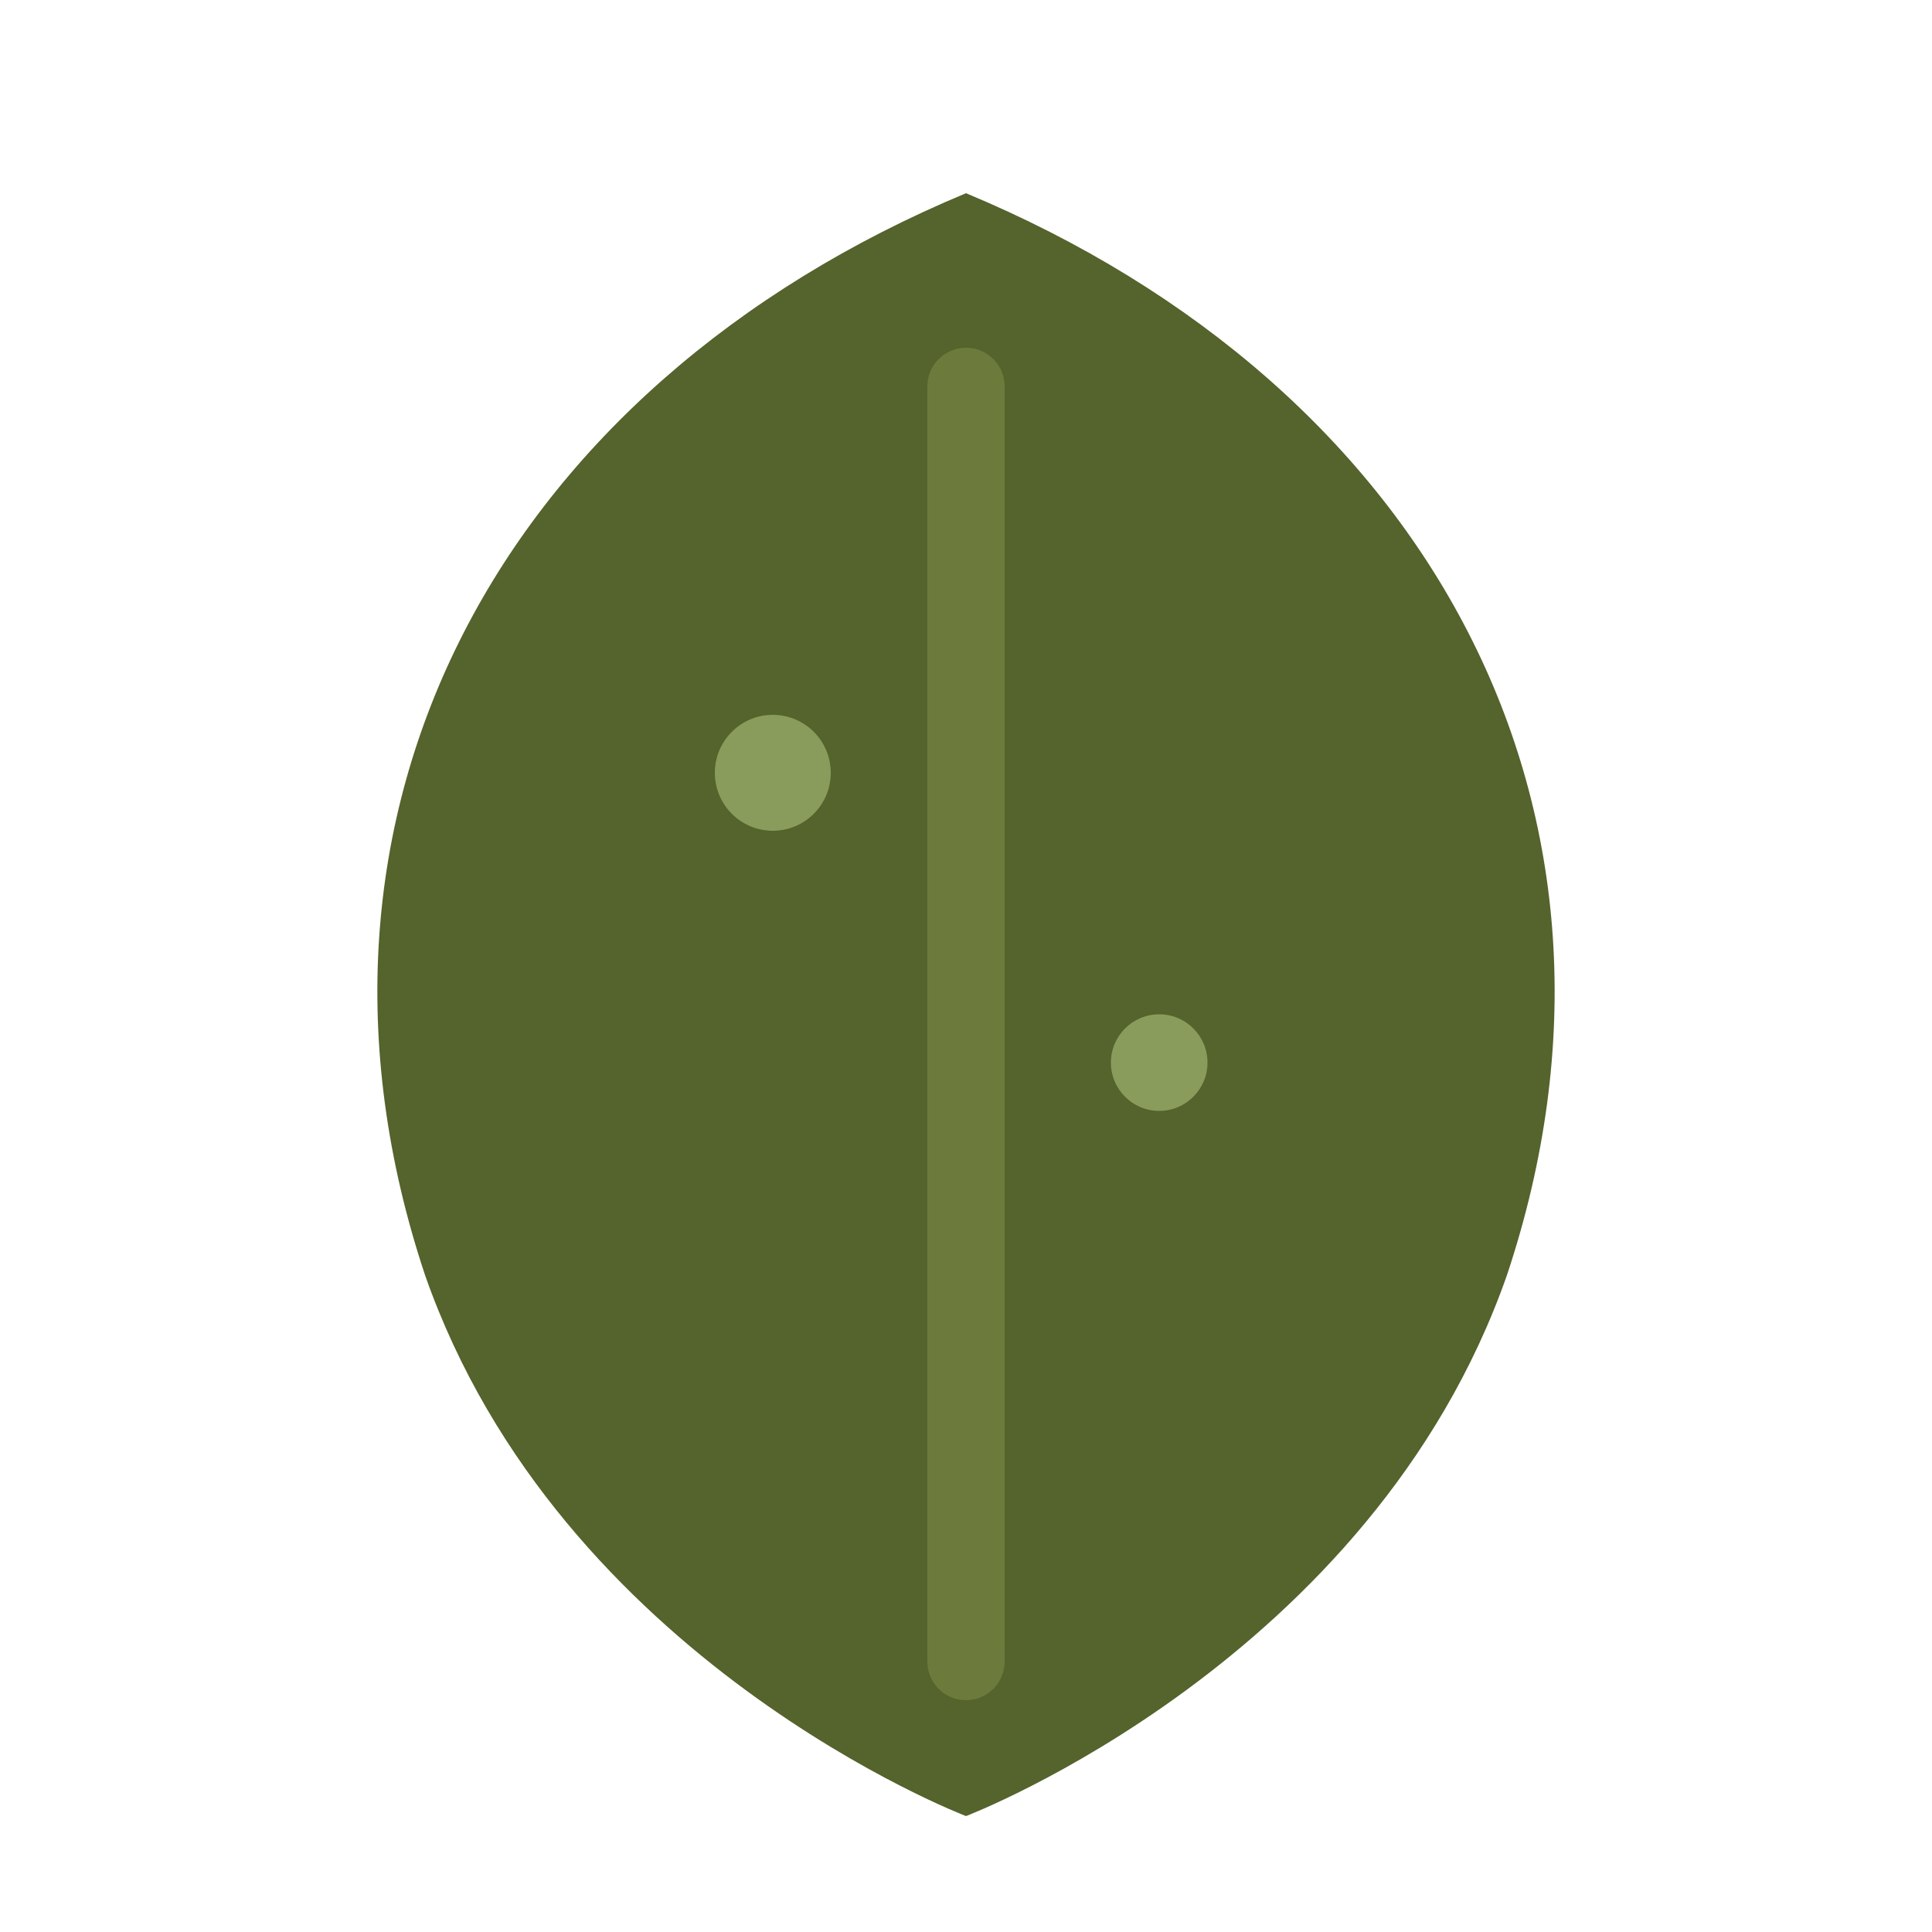
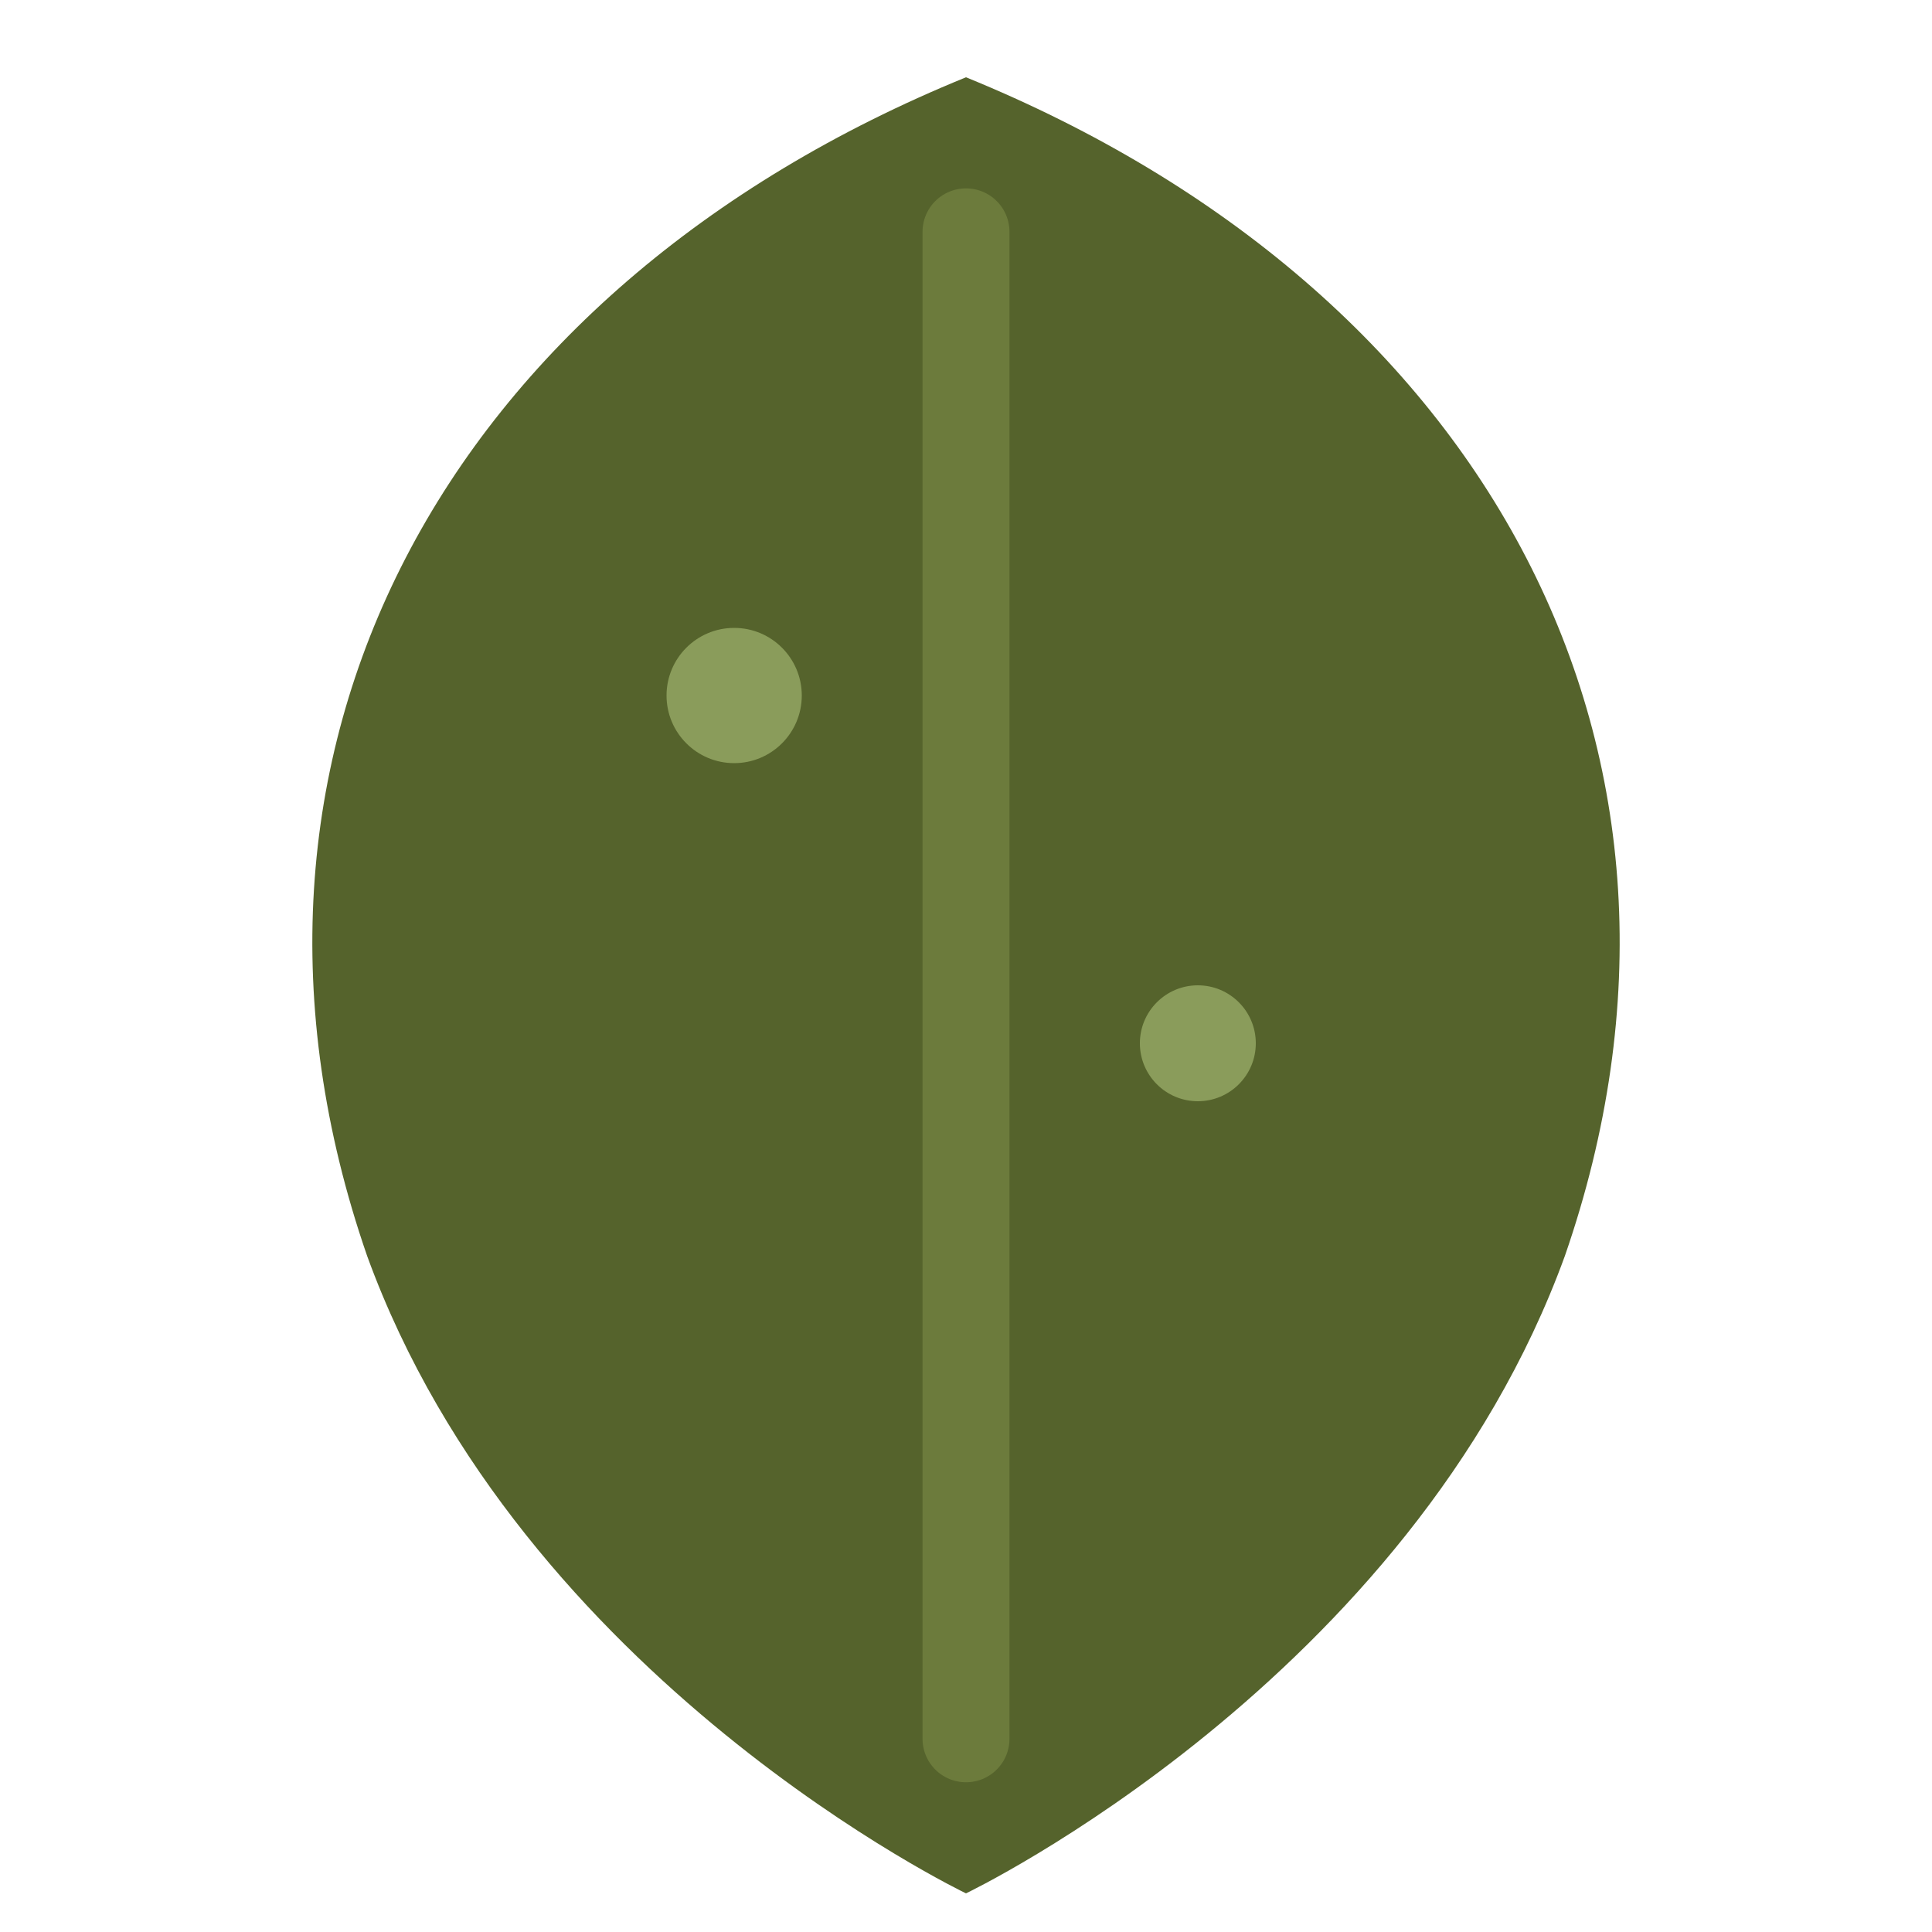
<svg xmlns="http://www.w3.org/2000/svg" viewBox="0 0 100 100" fill="none">
-   <path d="M50 10C74 20 86 42 78 66C71 86 50 94 50 94C50 94 29 86 22 66C14 42 26 20 50 10Z" fill="#55632c" />
-   <path d="M50 20V86" stroke="#6c7b3c" stroke-width="4" stroke-linecap="round" />
-   <circle cx="40" cy="40" r="3" fill="#8a9c5b" />
-   <circle cx="60" cy="55" r="2.5" fill="#8a9c5b" />
+   <path d="M50 4C77 15 90 39 81 65C73 87 50 98 50 98C50 98 27 87 19 65C10 39 23 15 50 4Z" fill="#55632c" />
+   <path d="M50 12V90" stroke="#6c7b3c" stroke-width="4.5" stroke-linecap="round" />
+   <circle cx="38" cy="36" r="3.5" fill="#8a9c5b" />
+   <circle cx="62" cy="54" r="3" fill="#8a9c5b" />
</svg>
